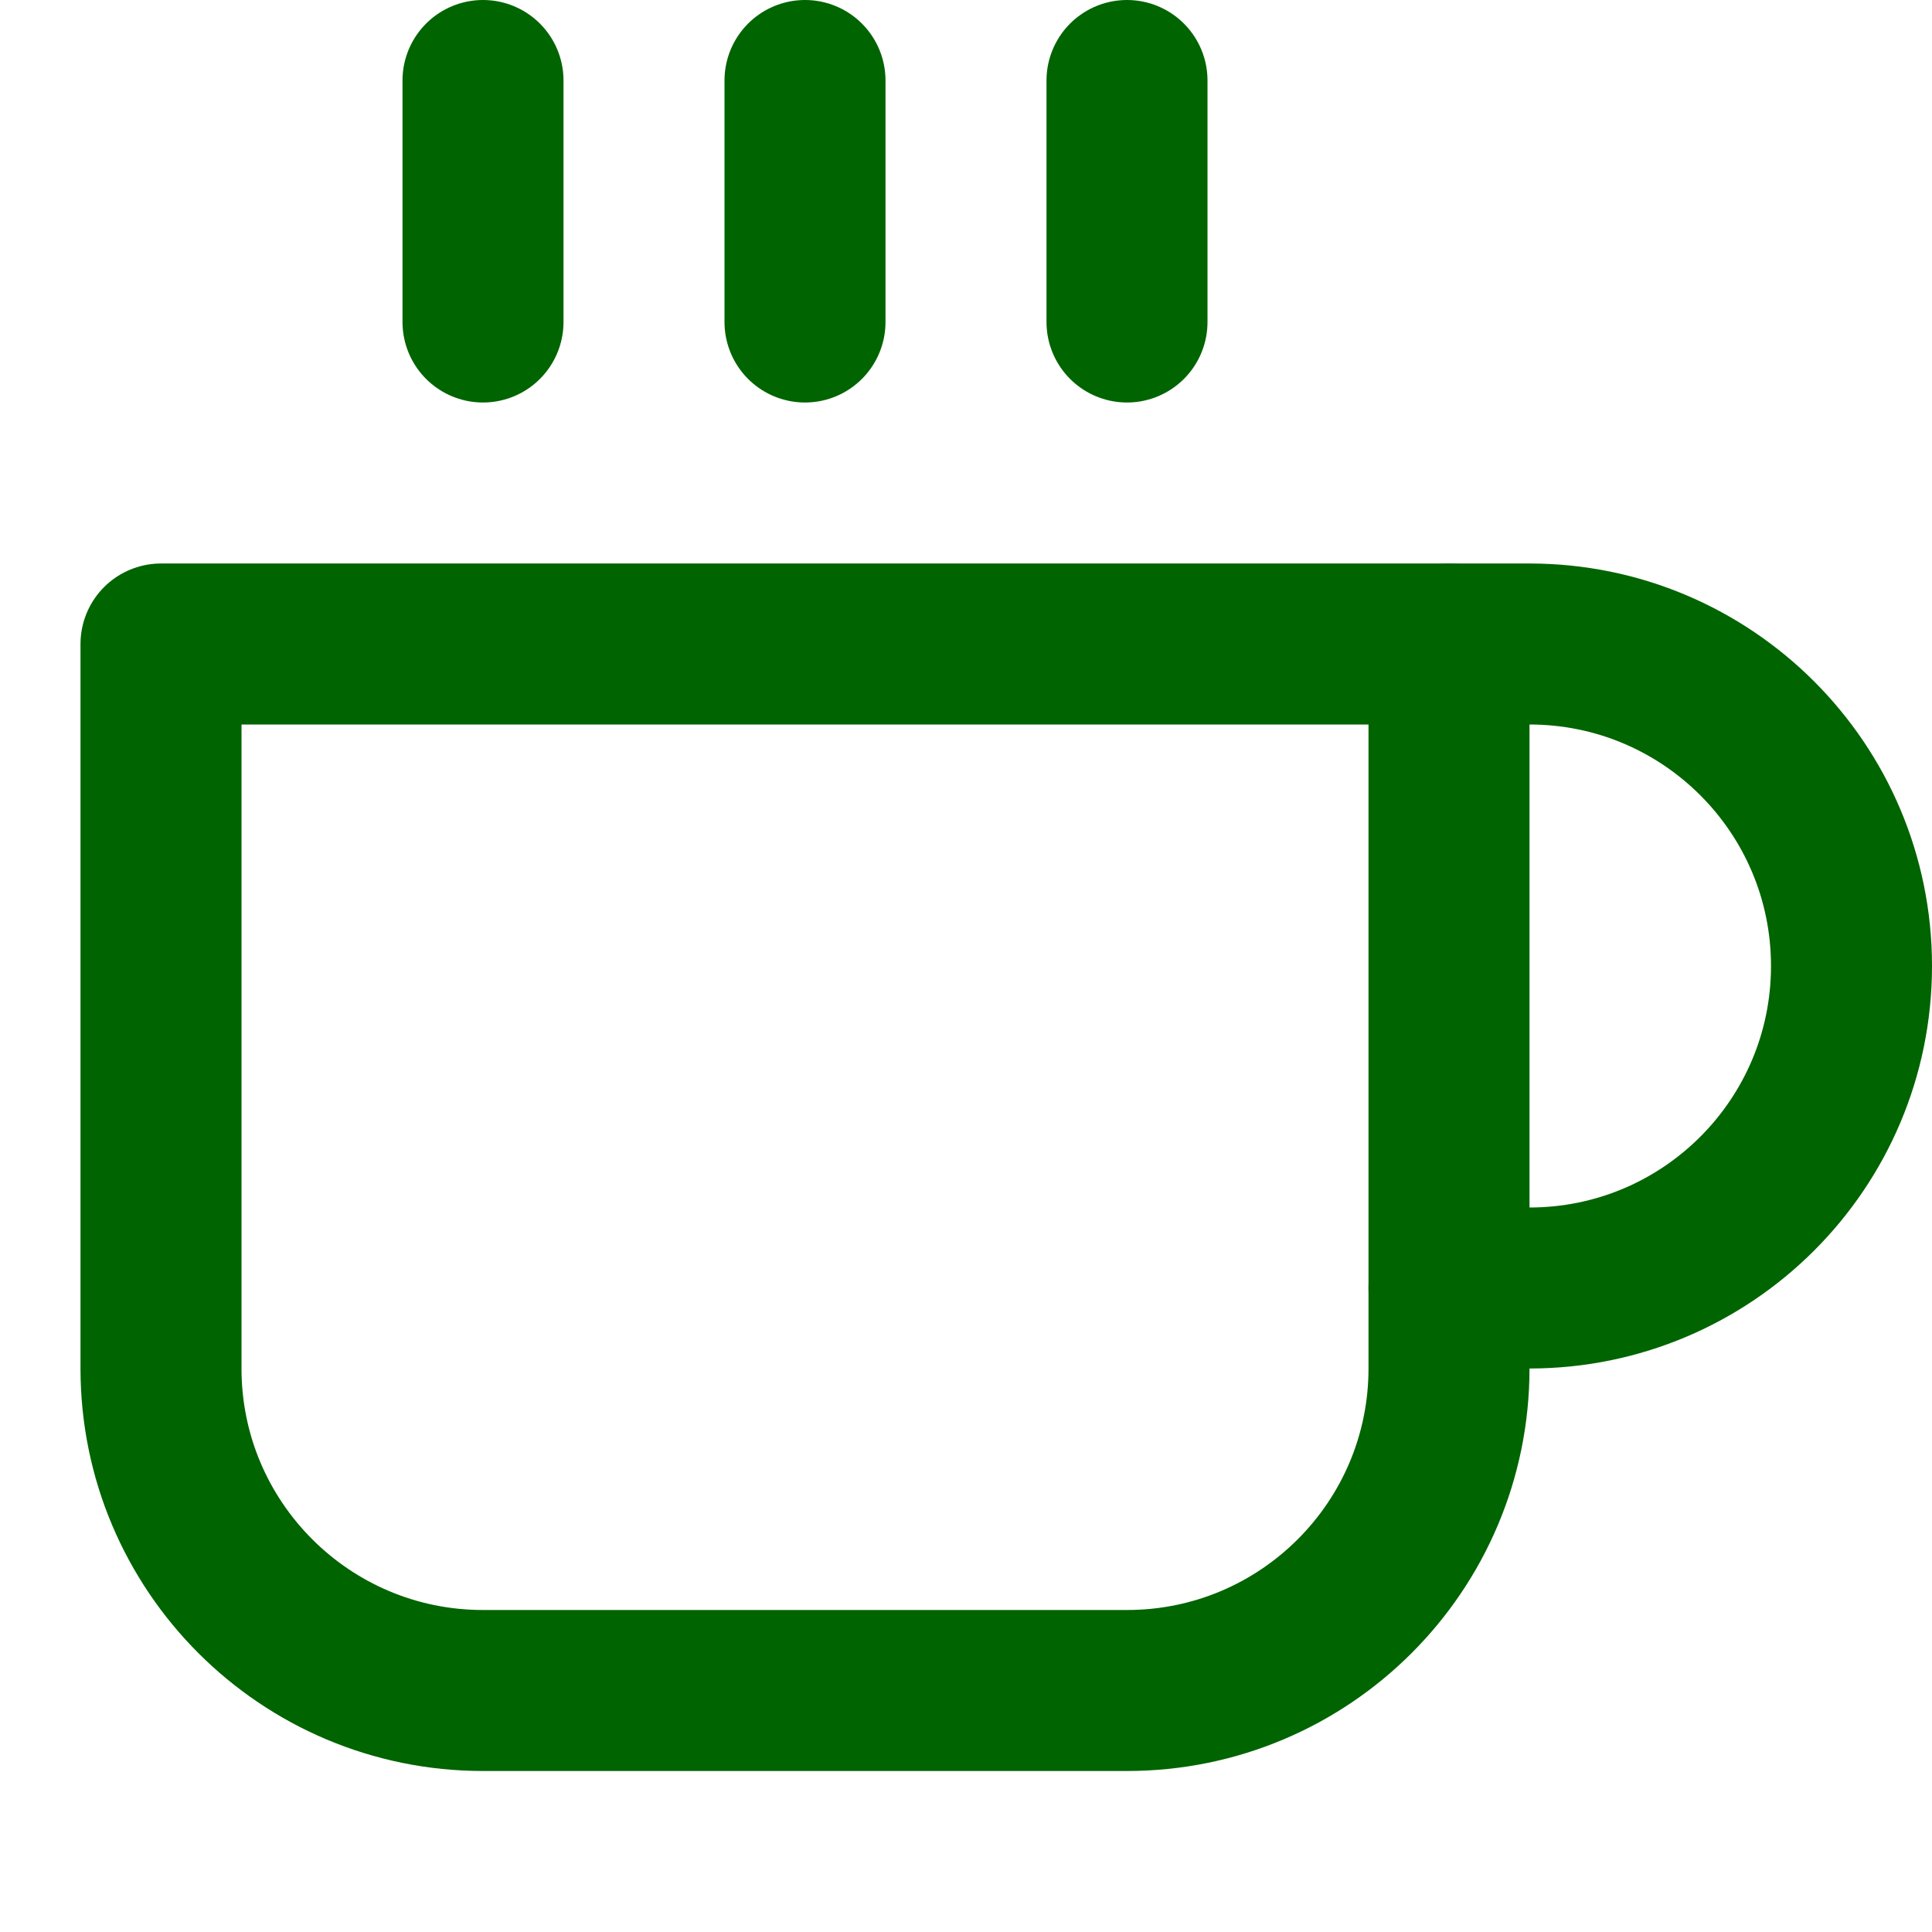
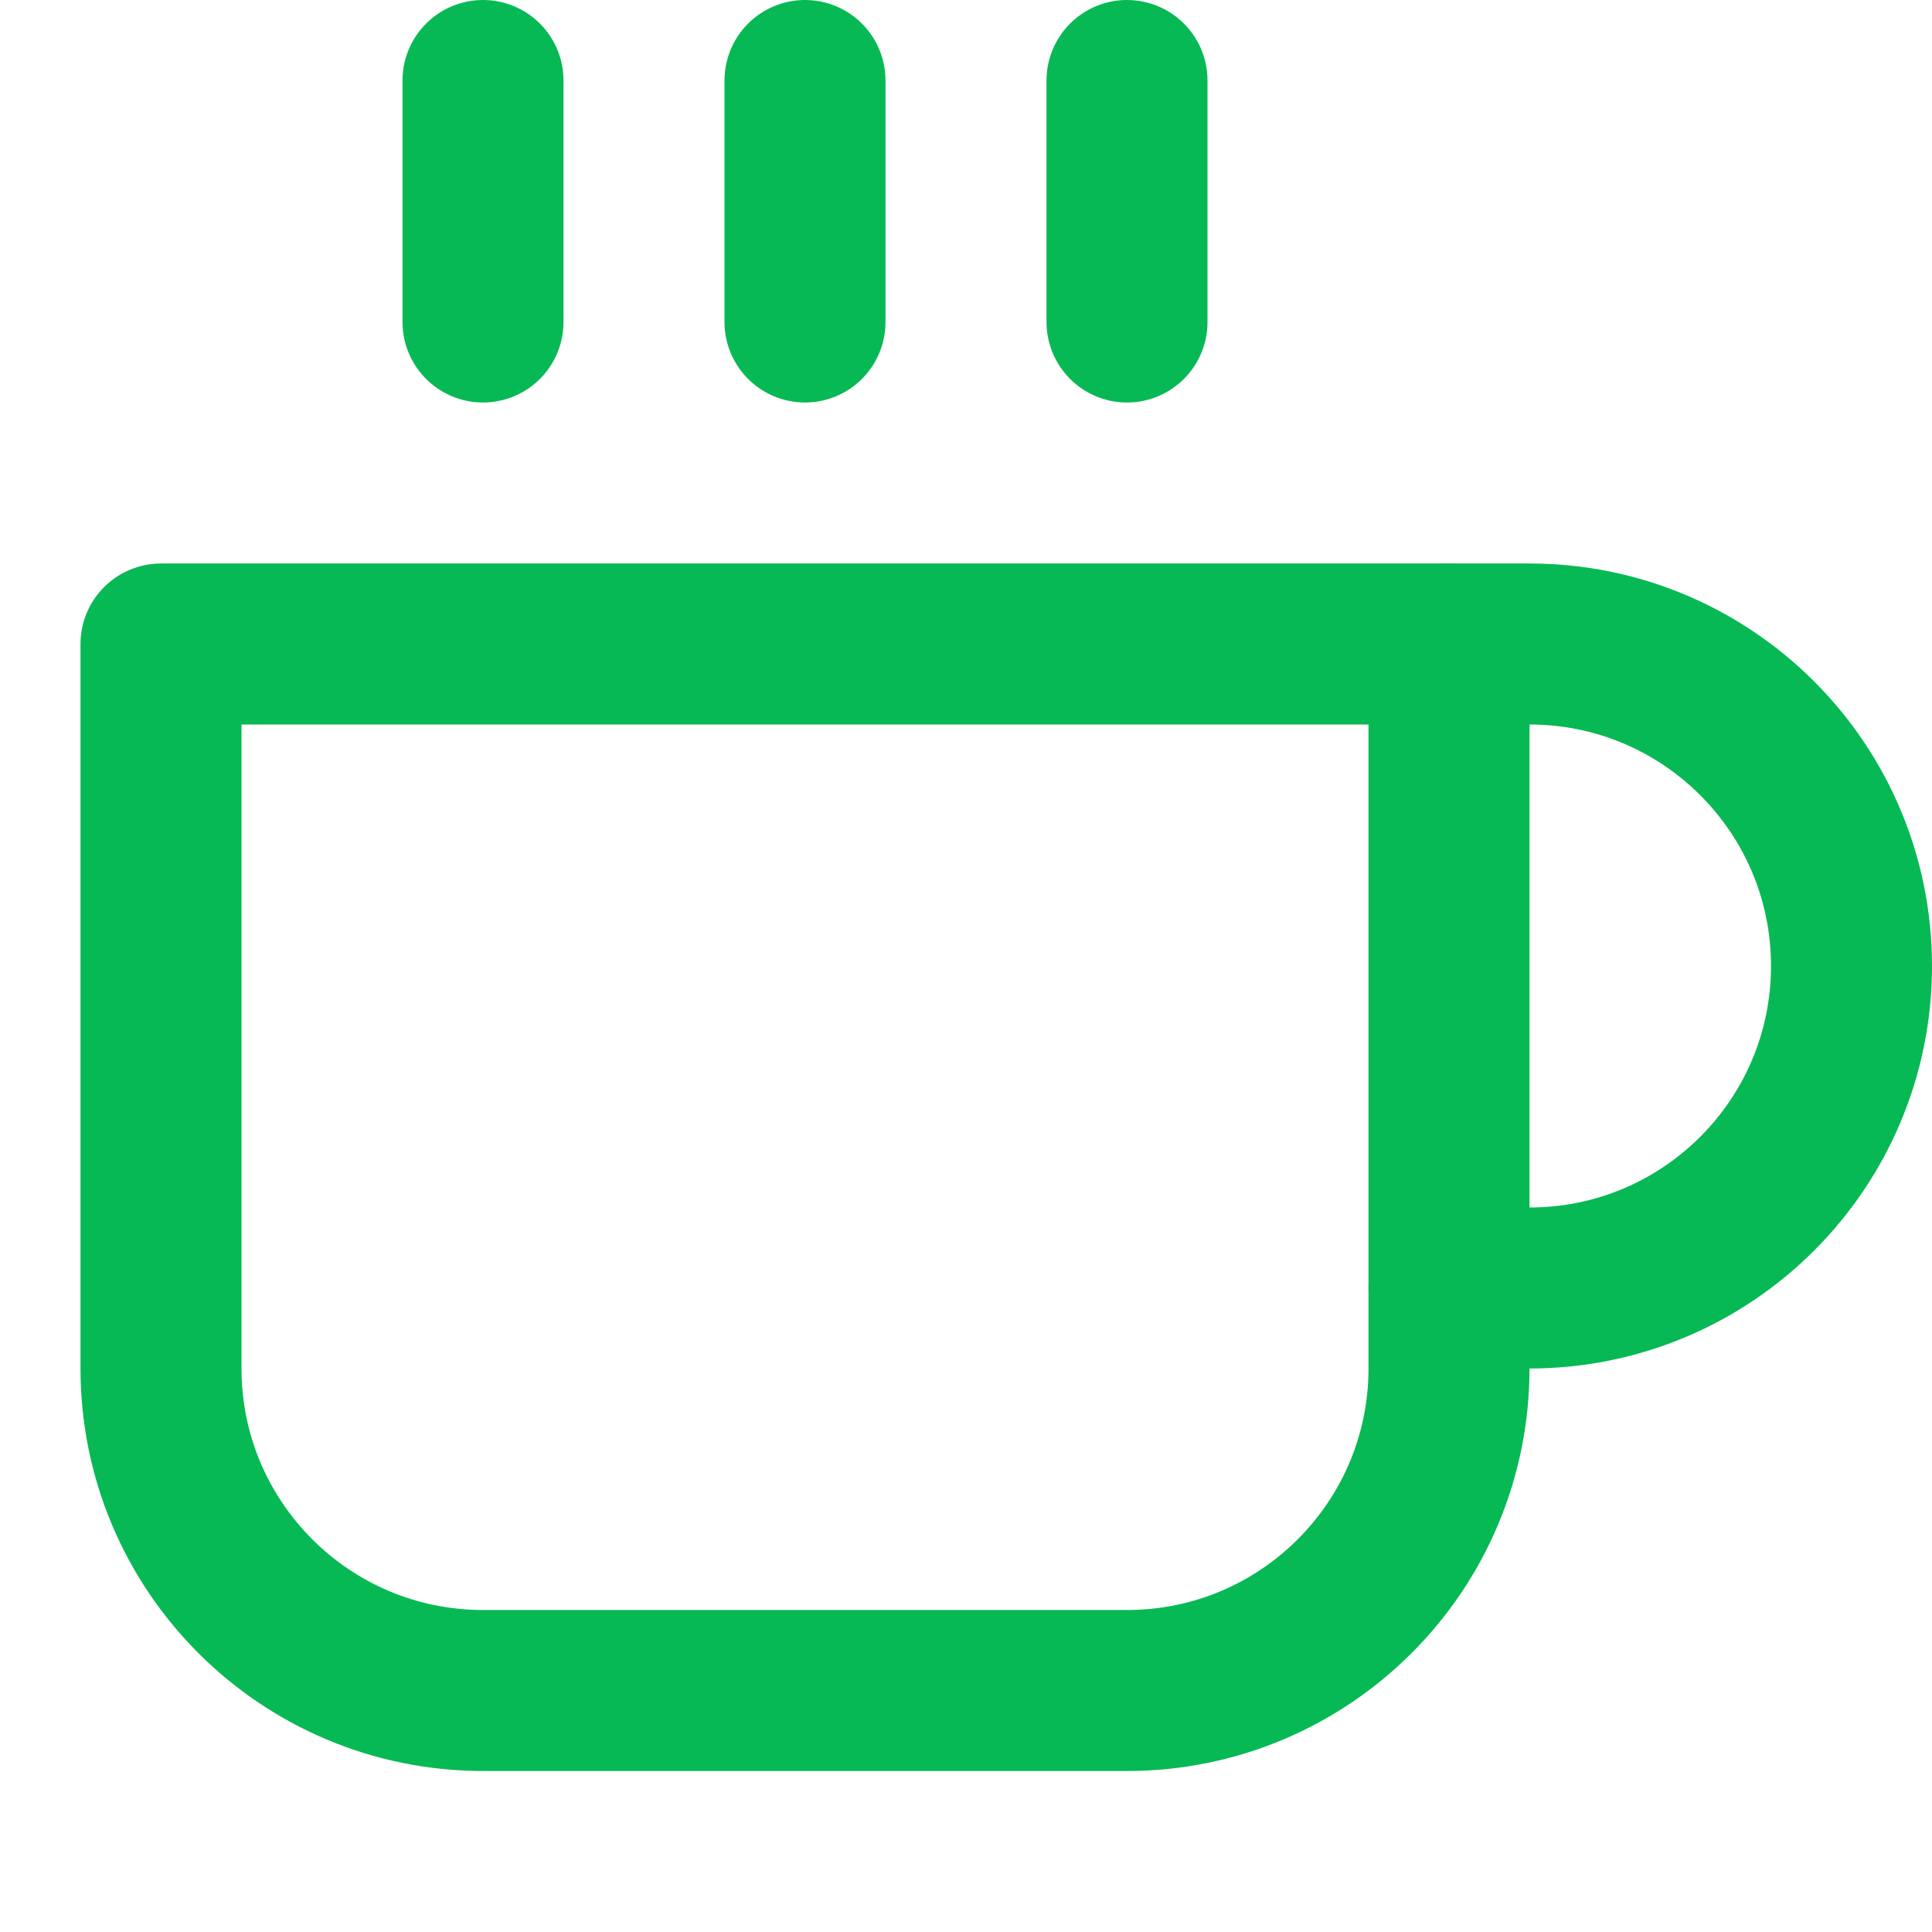
- <svg xmlns="http://www.w3.org/2000/svg" width="24" height="24" viewBox="0 0 24 24" fill="none" stroke="#006400" stroke-width="2" stroke-linecap="round" stroke-linejoin="round" class="feather feather-coffee">
+ <svg xmlns="http://www.w3.org/2000/svg" width="24" height="24" viewBox="0 0 24 24" fill="none" stroke="#07B954" stroke-width="2" stroke-linecap="round" stroke-linejoin="round" class="feather feather-coffee">
  <path d="M18 8h1a4 4 0 0 1 0 8h-1" />
  <path d="M2 8h16v9a4 4 0 0 1-4 4H6a4 4 0 0 1-4-4V8z" />
  <line x1="6" y1="1" x2="6" y2="4" />
  <line x1="10" y1="1" x2="10" y2="4" />
  <line x1="14" y1="1" x2="14" y2="4" />
</svg>
